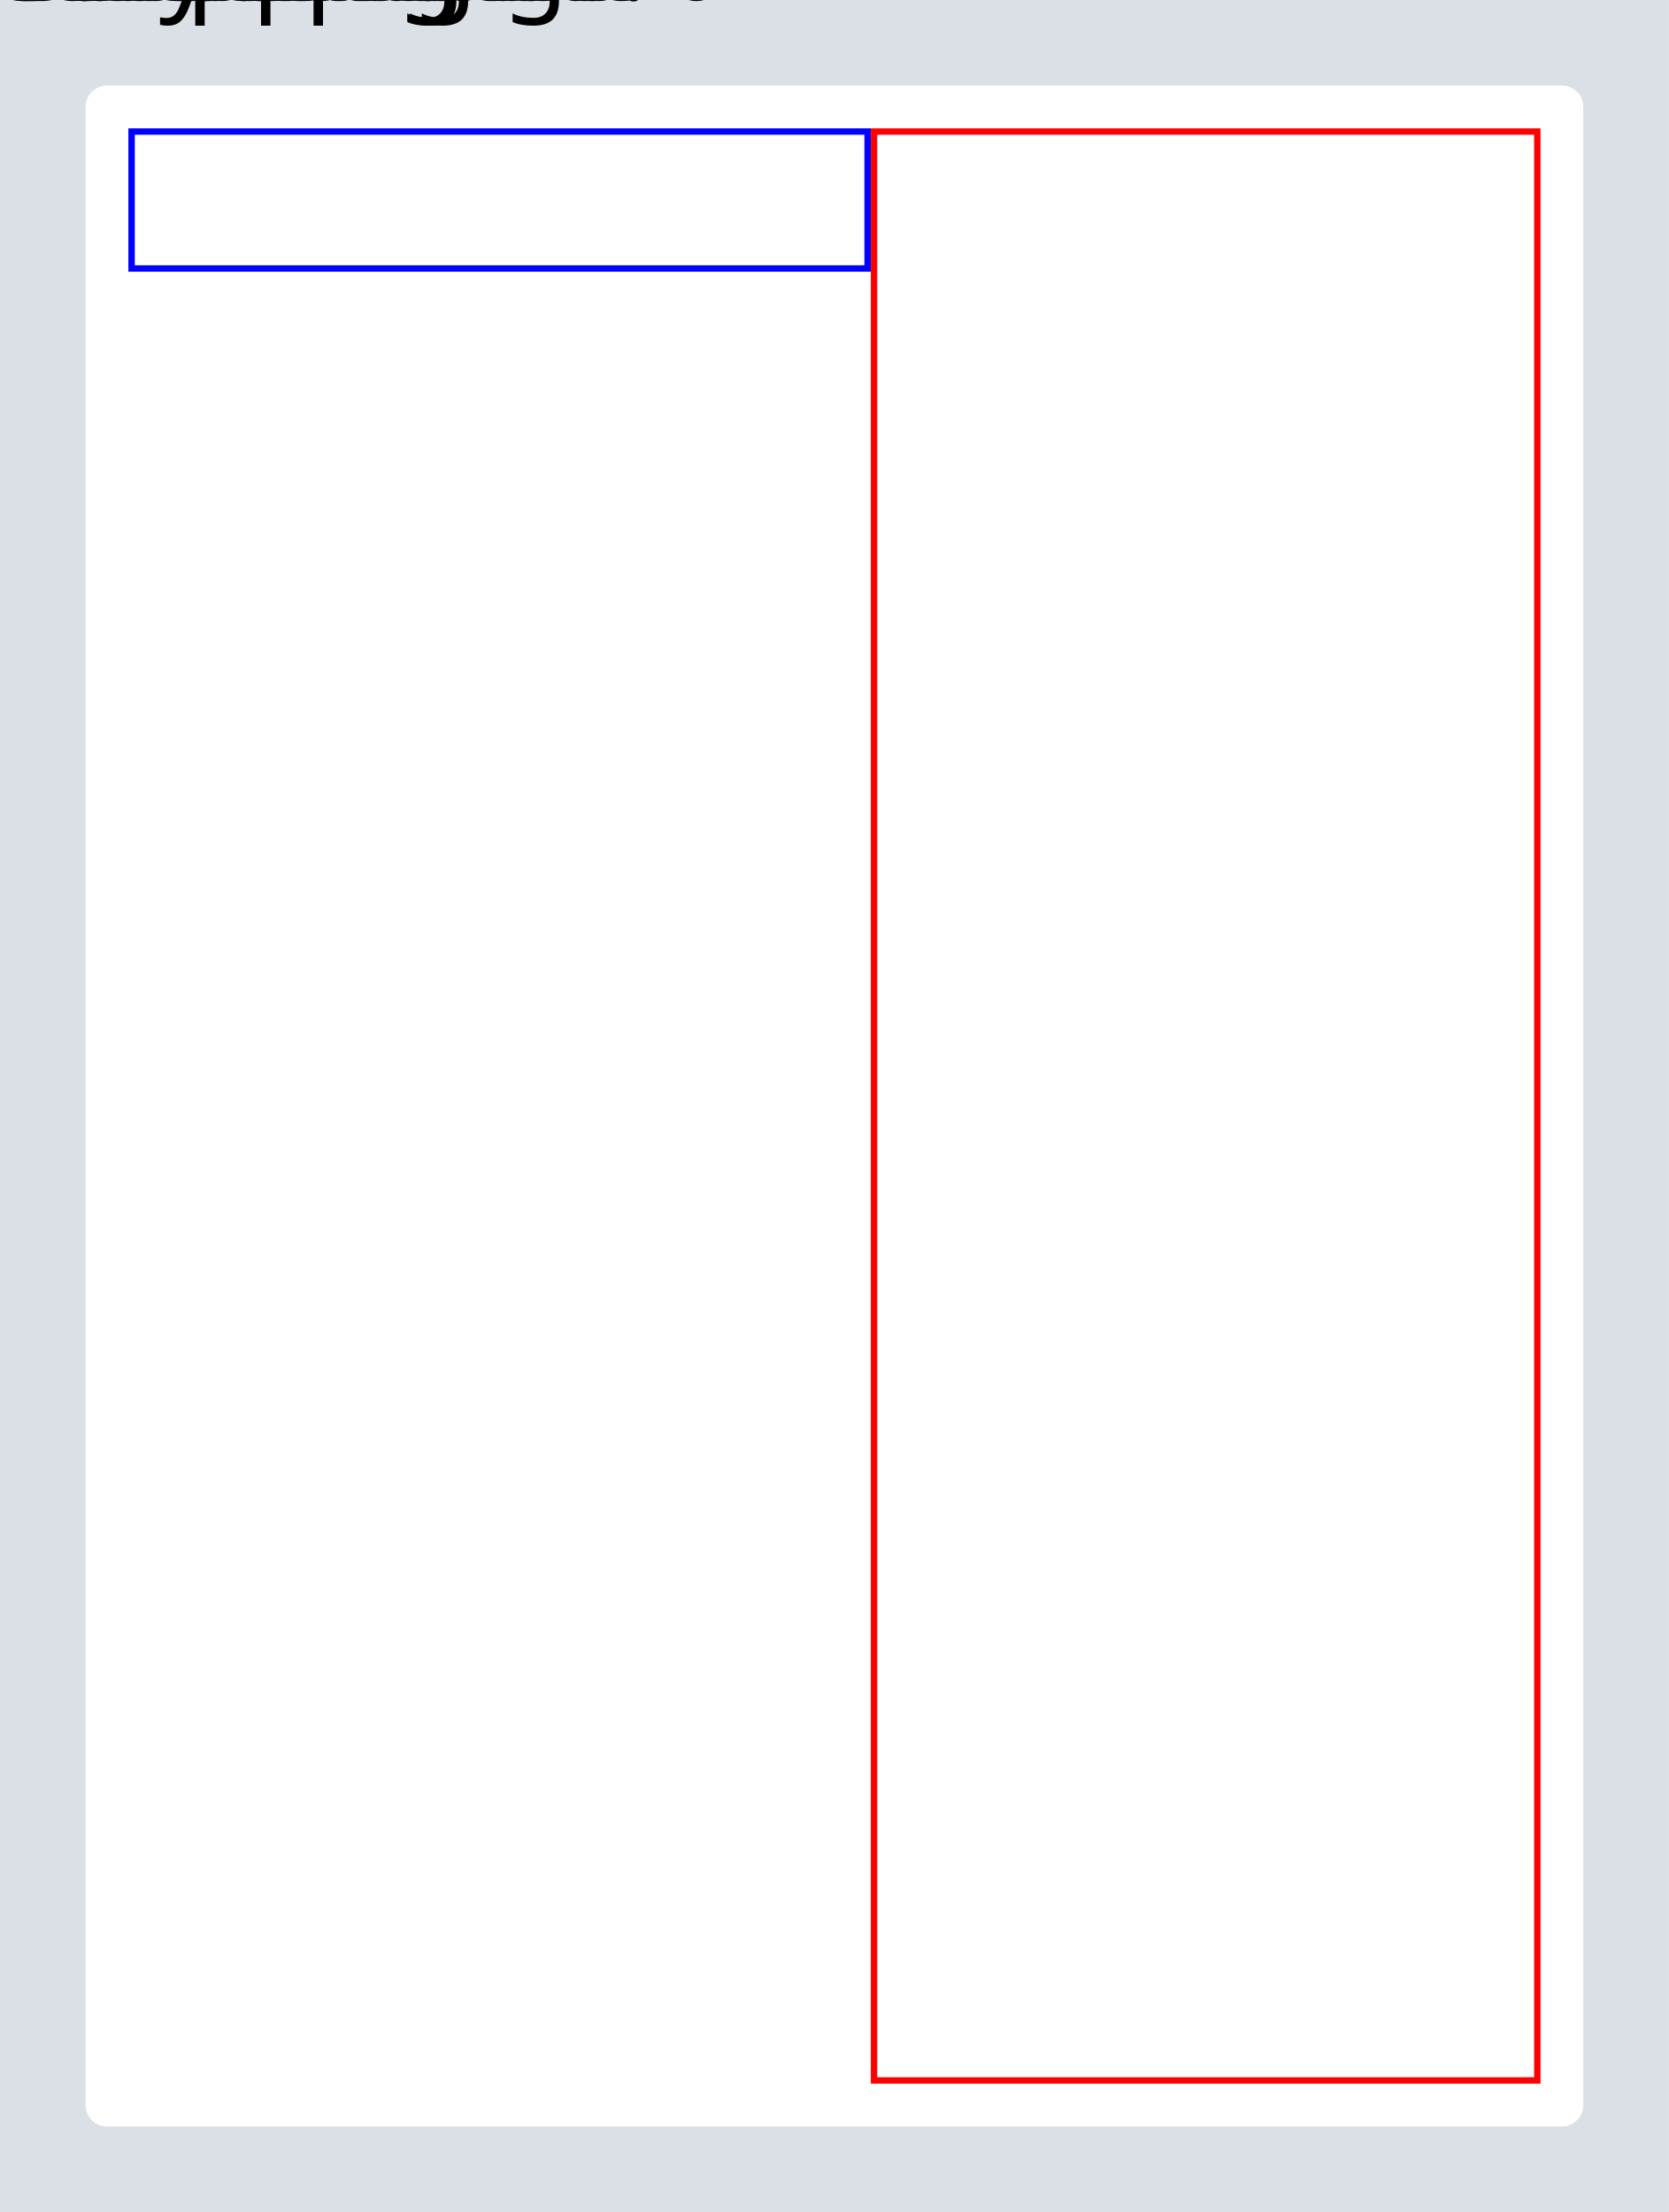
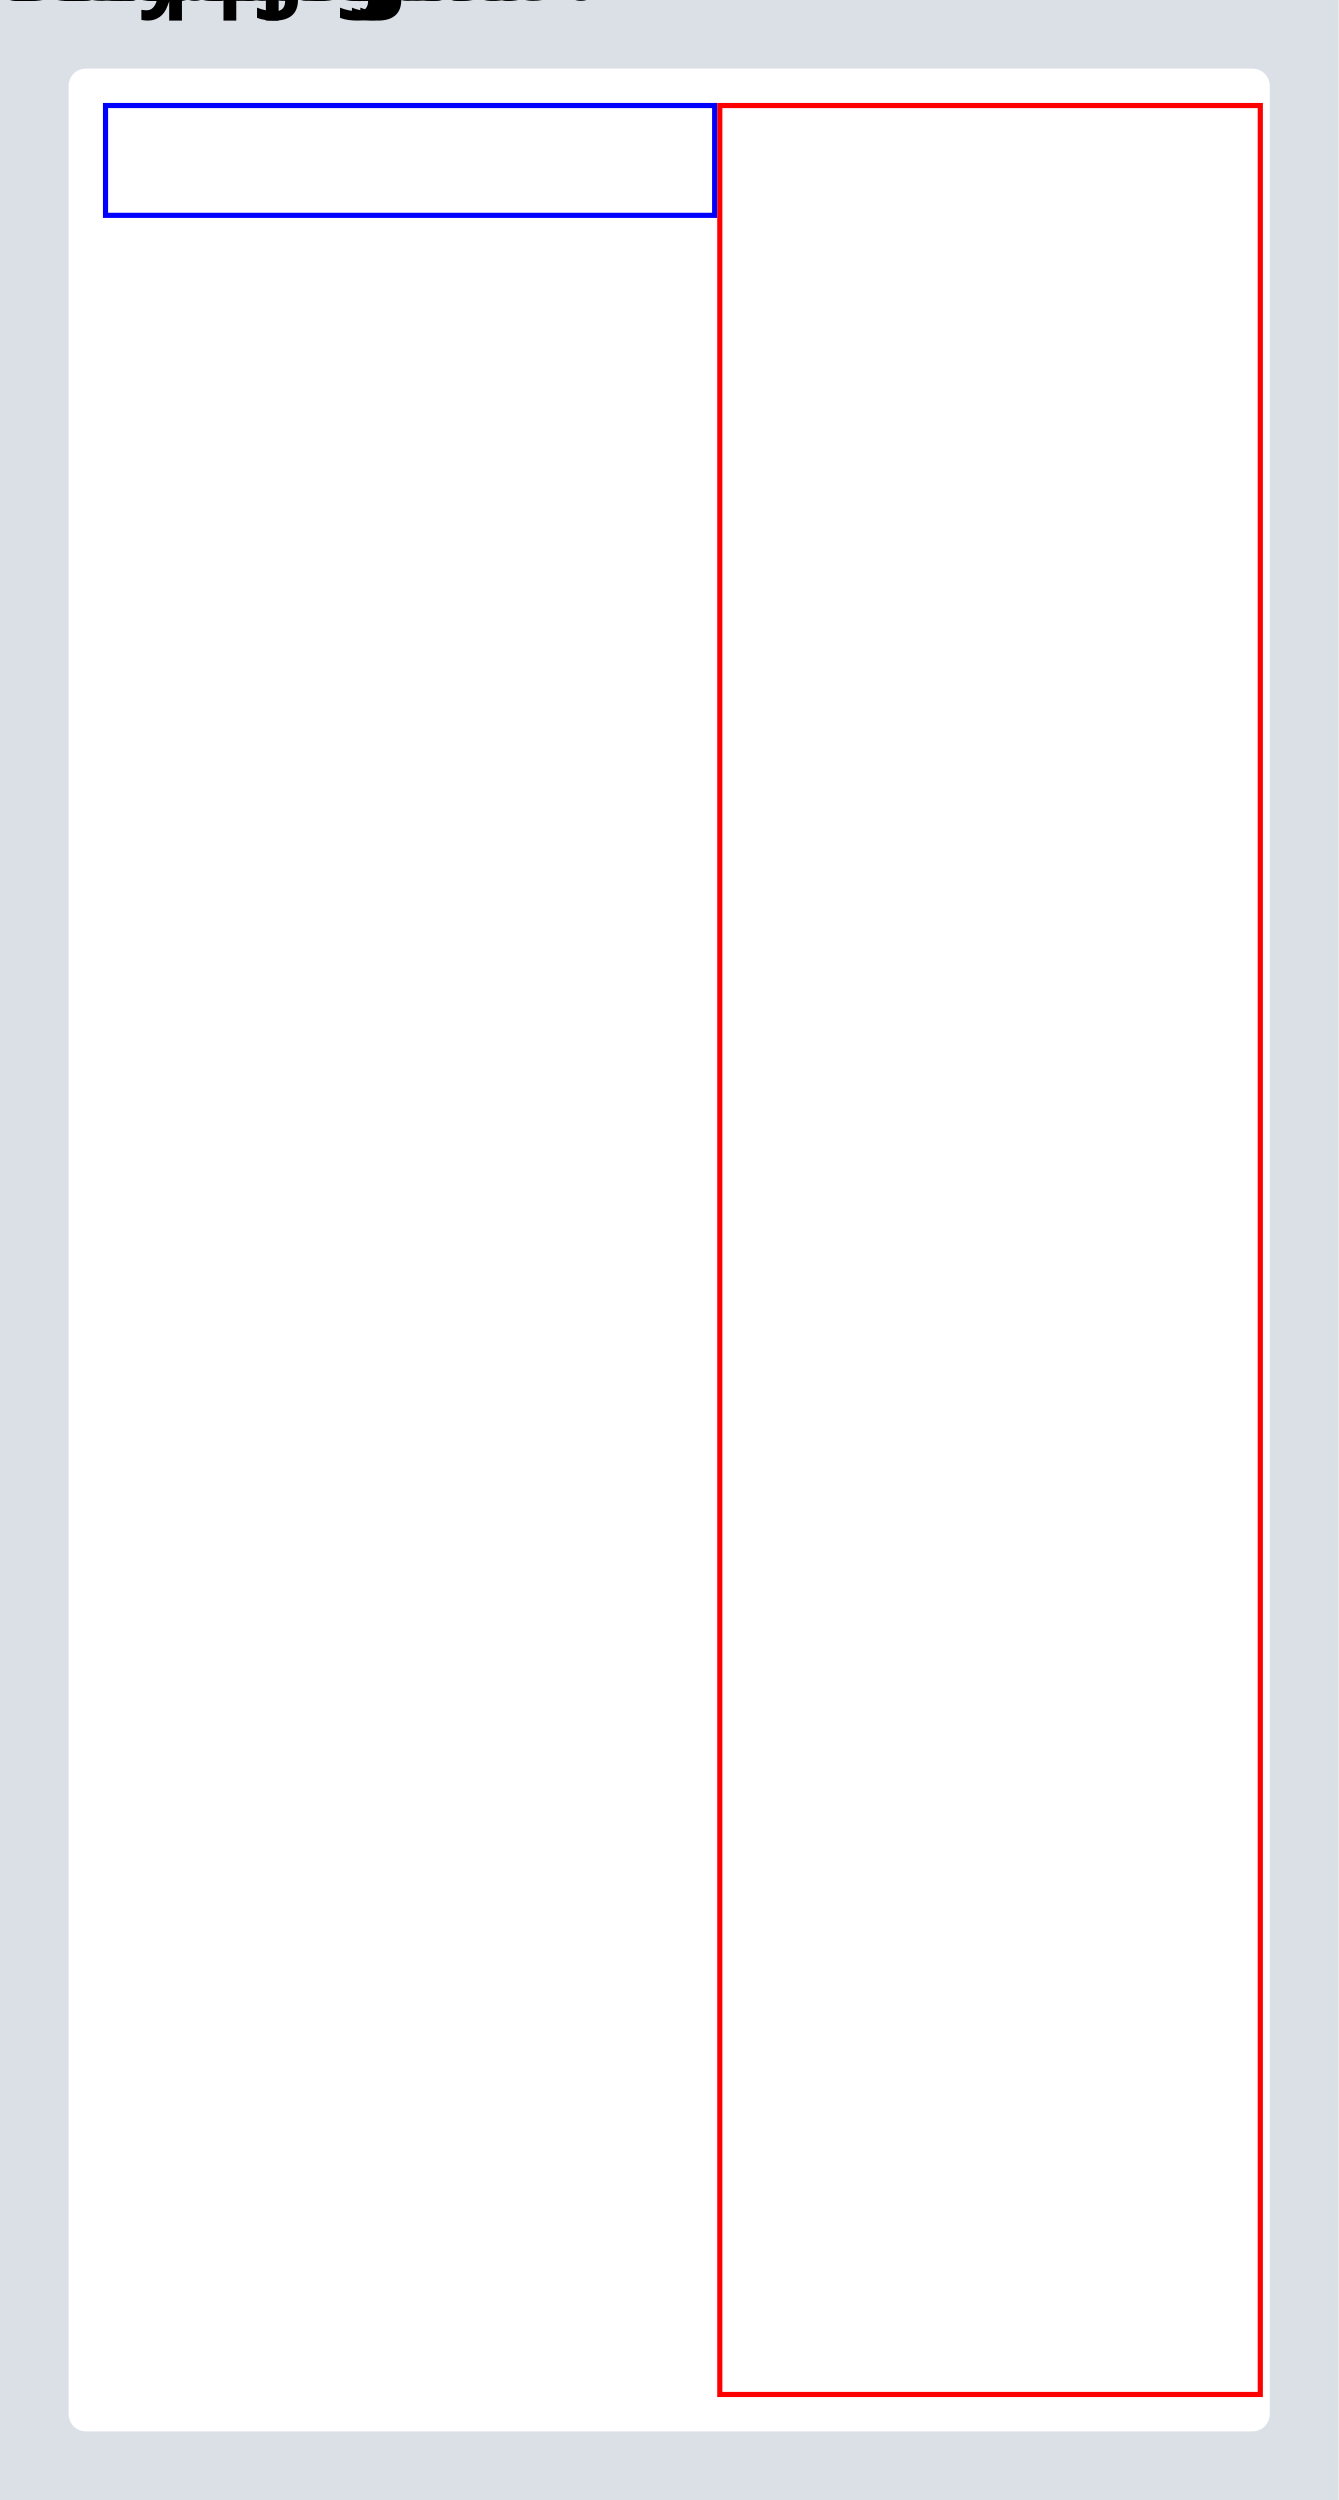
- <svg xmlns="http://www.w3.org/2000/svg" width="780" height="1034">
+ <svg xmlns="http://www.w3.org/2000/svg" width="780" height="1457">
  <defs>
    <style type="text/css">@font-face {
    font-family: 'pictex-InterVariable';
    src: url('InterVariable.ttf');
}@font-face {
    font-family: 'pictex-InterVariable';
    src: url('InterVariable.ttf');
}</style>
  </defs>
-   <rect fill-opacity="0" width="780" height="1034" />
-   <rect fill="#DAE0E6" width="780" height="1034" />
-   <path fill="white" d="M40 984L40 50Q40 49.755 40.012 49.509Q40.024 49.264 40.048 49.02Q40.072 48.776 40.108 48.533Q40.144 48.29 40.192 48.049Q40.24 47.808 40.3 47.57Q40.359 47.332 40.431 47.097Q40.502 46.862 40.585 46.631Q40.667 46.4 40.761 46.173Q40.855 45.946 40.96 45.724Q41.065 45.503 41.181 45.286Q41.297 45.07 41.423 44.859Q41.549 44.648 41.685 44.444Q41.822 44.24 41.968 44.043Q42.114 43.846 42.27 43.656Q42.426 43.466 42.59 43.284Q42.755 43.103 42.929 42.929Q43.103 42.755 43.284 42.59Q43.466 42.426 43.656 42.27Q43.846 42.114 44.043 41.968Q44.24 41.822 44.444 41.685Q44.648 41.549 44.859 41.423Q45.07 41.297 45.286 41.181Q45.503 41.065 45.724 40.96Q45.946 40.855 46.173 40.761Q46.4 40.667 46.631 40.585Q46.862 40.502 47.097 40.431Q47.332 40.359 47.57 40.3Q47.808 40.24 48.049 40.192Q48.29 40.144 48.533 40.108Q48.776 40.072 49.02 40.048Q49.264 40.024 49.509 40.012Q49.755 40 50 40L730 40Q730.245 40 730.491 40.012Q730.736 40.024 730.98 40.048Q731.224 40.072 731.467 40.108Q731.71 40.144 731.951 40.192Q732.192 40.24 732.43 40.3Q732.668 40.359 732.903 40.431Q733.138 40.502 733.369 40.585Q733.6 40.667 733.827 40.761Q734.054 40.855 734.276 40.96Q734.497 41.065 734.714 41.181Q734.93 41.297 735.141 41.423Q735.351 41.549 735.556 41.685Q735.76 41.822 735.957 41.968Q736.154 42.114 736.344 42.27Q736.534 42.426 736.716 42.59Q736.897 42.755 737.071 42.929Q737.245 43.103 737.41 43.284Q737.574 43.466 737.73 43.656Q737.886 43.846 738.032 44.043Q738.178 44.24 738.315 44.444Q738.451 44.648 738.577 44.859Q738.703 45.07 738.819 45.286Q738.935 45.503 739.04 45.724Q739.145 45.946 739.239 46.173Q739.333 46.4 739.415 46.631Q739.498 46.862 739.569 47.097Q739.641 47.332 739.7 47.57Q739.76 47.808 739.808 48.049Q739.856 48.29 739.892 48.533Q739.928 48.776 739.952 49.02Q739.976 49.264 739.988 49.509Q740 49.755 740 50L740 984Q740 984.245 739.988 984.491Q739.976 984.736 739.952 984.98Q739.928 985.224 739.892 985.467Q739.856 985.71 739.808 985.951Q739.76 986.192 739.7 986.43Q739.641 986.668 739.569 986.903Q739.498 987.138 739.415 987.369Q739.333 987.6 739.239 987.827Q739.145 988.054 739.04 988.276Q738.935 988.497 738.819 988.714Q738.703 988.93 738.577 989.141Q738.451 989.352 738.315 989.556Q738.178 989.76 738.032 989.957Q737.886 990.154 737.73 990.344Q737.574 990.534 737.409 990.716Q737.245 990.897 737.071 991.071Q736.897 991.245 736.716 991.409Q736.534 991.574 736.344 991.73Q736.154 991.886 735.957 992.032Q735.76 992.178 735.556 992.315Q735.351 992.451 735.141 992.577Q734.93 992.703 734.714 992.819Q734.497 992.935 734.276 993.04Q734.054 993.145 733.827 993.239Q733.6 993.333 733.369 993.415Q733.138 993.498 732.903 993.569Q732.668 993.641 732.43 993.7Q732.192 993.76 731.951 993.808Q731.71 993.856 731.467 993.892Q731.224 993.928 730.98 993.952Q730.736 993.976 730.491 993.988Q730.245 994 730 994L50 994Q49.755 994 49.509 993.988Q49.264 993.976 49.02 993.952Q48.776 993.928 48.533 993.892Q48.29 993.856 48.049 993.808Q47.808 993.76 47.57 993.7Q47.332 993.641 47.097 993.569Q46.862 993.498 46.631 993.415Q46.4 993.333 46.173 993.239Q45.946 993.145 45.724 993.04Q45.503 992.935 45.286 992.819Q45.07 992.703 44.859 992.577Q44.648 992.451 44.444 992.315Q44.24 992.178 44.043 992.032Q43.846 991.886 43.656 991.73Q43.466 991.574 43.284 991.409Q43.103 991.245 42.929 991.071Q42.755 990.897 42.59 990.716Q42.426 990.534 42.27 990.344Q42.114 990.154 41.968 989.957Q41.822 989.76 41.685 989.556Q41.549 989.351 41.423 989.141Q41.297 988.93 41.181 988.714Q41.065 988.497 40.96 988.276Q40.855 988.054 40.761 987.827Q40.667 987.6 40.585 987.369Q40.502 987.138 40.431 986.903Q40.359 986.668 40.3 986.43Q40.24 986.192 40.192 985.951Q40.144 985.71 40.108 985.467Q40.072 985.224 40.048 984.98Q40.024 984.736 40.012 984.491Q40 984.245 40 984Z" />
-   <rect fill="none" stroke="blue" stroke-width="3" stroke-miterlimit="4" x="61.5" y="61.5" width="344" height="64" />
-   <text font-size="50" font-family="pictex-InterVariable" x="63, 101.232, 130.773, 159.924, 188.195, 218.176, 247.717, 278.381, 325.109, 355.09, 373.083, " y="111.438, ">
+   <rect fill-opacity="0" width="780" height="1457" />
+   <rect fill="#DAE0E6" width="780" height="1457" />
+   <path fill="white" d="M40 1407L40 50Q40 49.755 40.012 49.509Q40.024 49.264 40.048 49.02Q40.072 48.776 40.108 48.533Q40.144 48.29 40.192 48.049Q40.24 47.808 40.3 47.57Q40.359 47.332 40.431 47.097Q40.502 46.862 40.585 46.631Q40.667 46.4 40.761 46.173Q40.855 45.946 40.96 45.724Q41.065 45.503 41.181 45.286Q41.297 45.07 41.423 44.859Q41.549 44.648 41.685 44.444Q41.822 44.24 41.968 44.043Q42.114 43.846 42.27 43.656Q42.426 43.466 42.59 43.284Q42.755 43.103 42.929 42.929Q43.103 42.755 43.284 42.59Q43.466 42.426 43.656 42.27Q43.846 42.114 44.043 41.968Q44.24 41.822 44.444 41.685Q44.648 41.549 44.859 41.423Q45.07 41.297 45.286 41.181Q45.503 41.065 45.724 40.96Q45.946 40.855 46.173 40.761Q46.4 40.667 46.631 40.585Q46.862 40.502 47.097 40.431Q47.332 40.359 47.57 40.3Q47.808 40.24 48.049 40.192Q48.29 40.144 48.533 40.108Q48.776 40.072 49.02 40.048Q49.264 40.024 49.509 40.012Q49.755 40 50 40L730 40Q730.245 40 730.491 40.012Q730.736 40.024 730.98 40.048Q731.224 40.072 731.467 40.108Q731.71 40.144 731.951 40.192Q732.192 40.24 732.43 40.3Q732.668 40.359 732.903 40.431Q733.138 40.502 733.369 40.585Q733.6 40.667 733.827 40.761Q734.054 40.855 734.276 40.96Q734.497 41.065 734.714 41.181Q734.93 41.297 735.141 41.423Q735.351 41.549 735.556 41.685Q735.76 41.822 735.957 41.968Q736.154 42.114 736.344 42.27Q736.534 42.426 736.716 42.59Q736.897 42.755 737.071 42.929Q737.245 43.103 737.41 43.284Q737.574 43.466 737.73 43.656Q737.886 43.846 738.032 44.043Q738.178 44.24 738.315 44.444Q738.451 44.648 738.577 44.859Q738.703 45.07 738.819 45.286Q738.935 45.503 739.04 45.724Q739.145 45.946 739.239 46.173Q739.333 46.4 739.415 46.631Q739.498 46.862 739.569 47.097Q739.641 47.332 739.7 47.57Q739.76 47.808 739.808 48.049Q739.856 48.29 739.892 48.533Q739.928 48.776 739.952 49.02Q739.976 49.264 739.988 49.509Q740 49.755 740 50L740 1407Q740 1407.245 739.988 1407.491Q739.976 1407.736 739.952 1407.98Q739.928 1408.225 739.892 1408.467Q739.856 1408.71 739.808 1408.951Q739.76 1409.192 739.7 1409.43Q739.641 1409.668 739.569 1409.903Q739.498 1410.138 739.415 1410.369Q739.333 1410.6 739.239 1410.827Q739.145 1411.053 739.04 1411.275Q738.935 1411.497 738.819 1411.714Q738.703 1411.93 738.577 1412.141Q738.451 1412.352 738.315 1412.556Q738.178 1412.76 738.032 1412.957Q737.886 1413.154 737.73 1413.344Q737.574 1413.534 737.409 1413.716Q737.245 1413.898 737.071 1414.071Q736.897 1414.245 736.716 1414.409Q736.534 1414.574 736.344 1414.73Q736.154 1414.886 735.957 1415.032Q735.76 1415.178 735.556 1415.315Q735.351 1415.451 735.141 1415.577Q734.93 1415.703 734.714 1415.819Q734.497 1415.935 734.276 1416.04Q734.054 1416.145 733.827 1416.239Q733.6 1416.332 733.369 1416.415Q733.138 1416.498 732.903 1416.569Q732.668 1416.641 732.43 1416.7Q732.192 1416.76 731.951 1416.808Q731.71 1416.856 731.467 1416.892Q731.224 1416.928 730.98 1416.952Q730.736 1416.976 730.491 1416.988Q730.245 1417 730 1417L50 1417Q49.755 1417 49.509 1416.988Q49.264 1416.976 49.02 1416.952Q48.776 1416.928 48.533 1416.892Q48.29 1416.856 48.049 1416.808Q47.808 1416.76 47.57 1416.7Q47.332 1416.641 47.097 1416.57Q46.862 1416.498 46.631 1416.415Q46.4 1416.333 46.173 1416.239Q45.946 1416.145 45.724 1416.04Q45.503 1415.935 45.286 1415.819Q45.07 1415.703 44.859 1415.577Q44.648 1415.451 44.444 1415.315Q44.24 1415.178 44.043 1415.032Q43.846 1414.886 43.656 1414.73Q43.466 1414.574 43.284 1414.409Q43.103 1414.245 42.929 1414.071Q42.755 1413.898 42.59 1413.716Q42.426 1413.534 42.27 1413.344Q42.114 1413.154 41.968 1412.957Q41.822 1412.76 41.685 1412.556Q41.549 1412.352 41.423 1412.141Q41.297 1411.93 41.181 1411.714Q41.065 1411.497 40.96 1411.275Q40.855 1411.054 40.761 1410.827Q40.667 1410.6 40.585 1410.369Q40.502 1410.138 40.431 1409.903Q40.359 1409.668 40.3 1409.43Q40.24 1409.192 40.192 1408.951Q40.144 1408.71 40.108 1408.467Q40.072 1408.225 40.048 1407.98Q40.024 1407.736 40.012 1407.491Q40 1407.245 40 1407Z" />
+   <rect fill="none" stroke="blue" stroke-width="3" stroke-miterlimit="4" x="61.5" y="61.5" width="355" height="64" />
+   <text font-size="50" font-weight="700" font-family="pictex-InterVariable" x="63, 101.525, 132.653, 162.438, 190.71, 221.374, 252.502, 284.094, 333.483, 364.147, 383.288, " y="111.438, ">
			OneLongWord
	</text>
-   <rect fill="none" stroke="red" stroke-width="3" stroke-miterlimit="4" x="408.5" y="61.5" width="310" height="911" />
-   <text font-size="50" font-family="pictex-InterVariable" x="410, 442.275, 471.841, 483.95, 510.342, 524.404, 536.514, 562.905, 576.968, " y="111.438, ">
+   <rect fill="none" stroke="red" stroke-width="3" stroke-miterlimit="4" x="419.5" y="61.5" width="315" height="1334" />
+   <text font-size="50" font-weight="700" font-family="pictex-InterVariable" x="421, 454.374, 485.502, 499.052, 527.055, 538.896, 552.445, 580.448, 592.289, " y="111.438, ">
			This is a
	</text>
-   <text font-size="50" font-family="pictex-InterVariable" x="410, 437.124, 466.274, 485.879, 513.979, 528.042, 540.151, 570.132, 599.673, " y="171.936, ">
+   <text font-size="50" font-weight="700" font-family="pictex-InterVariable" x="421, 450.077, 479.862, 501.005, 531.107, 542.948, 556.498, 587.162, 618.29, " y="171.936, ">
			very long
	</text>
-   <text font-size="50" font-family="pictex-InterVariable" x="410, 436.392, 465.542, 495.083, 510.952, 540.103, 569.644, 598.208, " y="232.434, ">
+   <text font-size="50" font-weight="700" font-family="pictex-InterVariable" x="421, 449.003, 478.788, 509.916, 527.738, 557.523, 588.651, 618.07, " y="232.434, ">
			sentence
	</text>
-   <text font-size="50" font-family="pictex-InterVariable" x="410, 426.357, 455.923, 483.999, 500.356, 514.419, 555.337, 567.446, 579.556, " y="292.932, ">
+   <text font-size="50" font-weight="700" font-family="pictex-InterVariable" x="421, 439.433, 470.561, 499.589, 517.899, 529.74, 572.245, 585.795, 599.345, " y="292.932, ">
			that will
	</text>
-   <text font-size="50" font-family="pictex-InterVariable" x="410, 440.615, 469.766, 513.564, 543.545, 573.086, 599.478, 615.835, 634.658, 662.734, 678.604, " y="353.43, ">
+   <text font-size="50" font-weight="700" font-family="pictex-InterVariable" x="421, 452.519, 482.304, 527.934, 558.598, 589.726, 617.729, 636.039, 655.717, 684.745, 702.567, " y="353.43, ">
			demonstrate
	</text>
-   <text font-size="50" font-family="pictex-InterVariable" x="410, 425.869, 453.896, 482.168, " y="413.928, ">
+   <text font-size="50" font-weight="700" font-family="pictex-InterVariable" x="421, 438.822, 467.606, 497.318, " y="413.928, ">
			text
	</text>
-   <text font-size="50" font-family="pictex-InterVariable" x="410, 450.918, 469.741, 497.817, 528.433, 559.048, 571.157, 600.698, " y="474.426, ">
+   <text font-size="50" font-weight="700" font-family="pictex-InterVariable" x="421, 463.505, 483.183, 512.211, 543.729, 575.248, 588.798, 619.926, " y="474.426, ">
			wrapping
	</text>
-   <text font-size="50" font-family="pictex-InterVariable" x="410, 440.615, 469.766, 499.331, 526.675, 554.775, 566.885, 596.865, " y="534.924, ">
+   <text font-size="50" font-weight="700" font-family="pictex-InterVariable" x="421, 452.519, 482.304, 513.432, 541.605, 571.586, 585.136, 615.8, " y="534.924, ">
			behavior
	</text>
-   <text font-size="50" font-family="pictex-InterVariable" x="410, 450.918, 480.483, 509.634, 539.175, 553.237, 583.853, 595.962, 624.038, 652.603, 681.753, " y="595.422, ">
+   <text font-size="50" font-weight="700" font-family="pictex-InterVariable" x="421, 463.505, 494.633, 524.418, 555.546, 567.387, 598.905, 612.455, 641.483, 670.902, 700.688, " y="595.422, ">
			when placed
	</text>
-   <text font-size="50" font-family="pictex-InterVariable" x="410, 422.109, 451.65, 478.042, 490.151, 520.767, " y="655.92, ">
+   <text font-size="50" font-weight="700" font-family="pictex-InterVariable" x="421, 434.55, 465.678, 493.681, 507.23, 538.749, " y="655.92, ">
			inside
	</text>
-   <text font-size="50" font-family="pictex-InterVariable" x="410, 438.564, 468.545, 498.086, 514.688, 542.764, 554.873, 584.414, 613.564, 632.388, " y="716.418, ">
+   <text font-size="50" font-weight="700" font-family="pictex-InterVariable" x="421, 450.419, 481.083, 512.211, 530.766, 559.794, 573.344, 604.472, 634.257, 654.618, " y="716.418, ">
			containers
	</text>
-   <text font-size="50" font-family="pictex-InterVariable" x="410, 450.918, 463.027, 479.385, 508.95, 523.013, 550.869, 578.945, 598.257, 610.366, 640.347, 669.912, " y="776.916, ">
+   <text font-size="50" font-weight="700" font-family="pictex-InterVariable" x="421, 463.505, 477.055, 495.487, 526.615, 538.456, 567.948, 596.977, 617.558, 631.107, 661.771, 692.899, " y="776.916, ">
			with various
	</text>
-   <text font-size="50" font-family="pictex-InterVariable" x="410, 450.918, 463.027, 494.375, 510.732, " y="837.414, ">
+   <text font-size="50" font-weight="700" font-family="pictex-InterVariable" x="421, 463.505, 477.055, 509.306, 527.738, " y="837.414, ">
			width
	</text>
-   <text font-size="50" font-family="pictex-InterVariable" x="410, 438.564, 468.545, 498.086, 524.478, 540.835, 559.658, 587.734, 599.844, 629.385, 645.254, " y="897.912, ">
+   <text font-size="50" font-weight="700" font-family="pictex-InterVariable" x="421, 450.419, 481.083, 512.211, 540.214, 558.524, 578.202, 607.23, 620.78, 651.908, 669.853, " y="897.912, ">
			constraints
	</text>
-   <text font-size="50" font-family="pictex-InterVariable" x="410, 438.076, 467.617, 498.232, 512.295, 538.687, 567.837, 584.194, 600.552, 612.661, 642.202, 672.866, 699.258, " y="958.41, ">
- 			and settings.
+   <text font-size="50" font-weight="700" font-family="pictex-InterVariable" x="421, 450.028, 481.156, " y="958.41, ">
+ 			and
+ 	</text>
+   <text font-size="50" font-weight="700" font-family="pictex-InterVariable" x="421, 449.003, 478.788, 496.562, 514.872, 528.422, 559.55, 591.142, 619.145, " y="1018.908, ">
+ 			settings.
	</text>
</svg>
